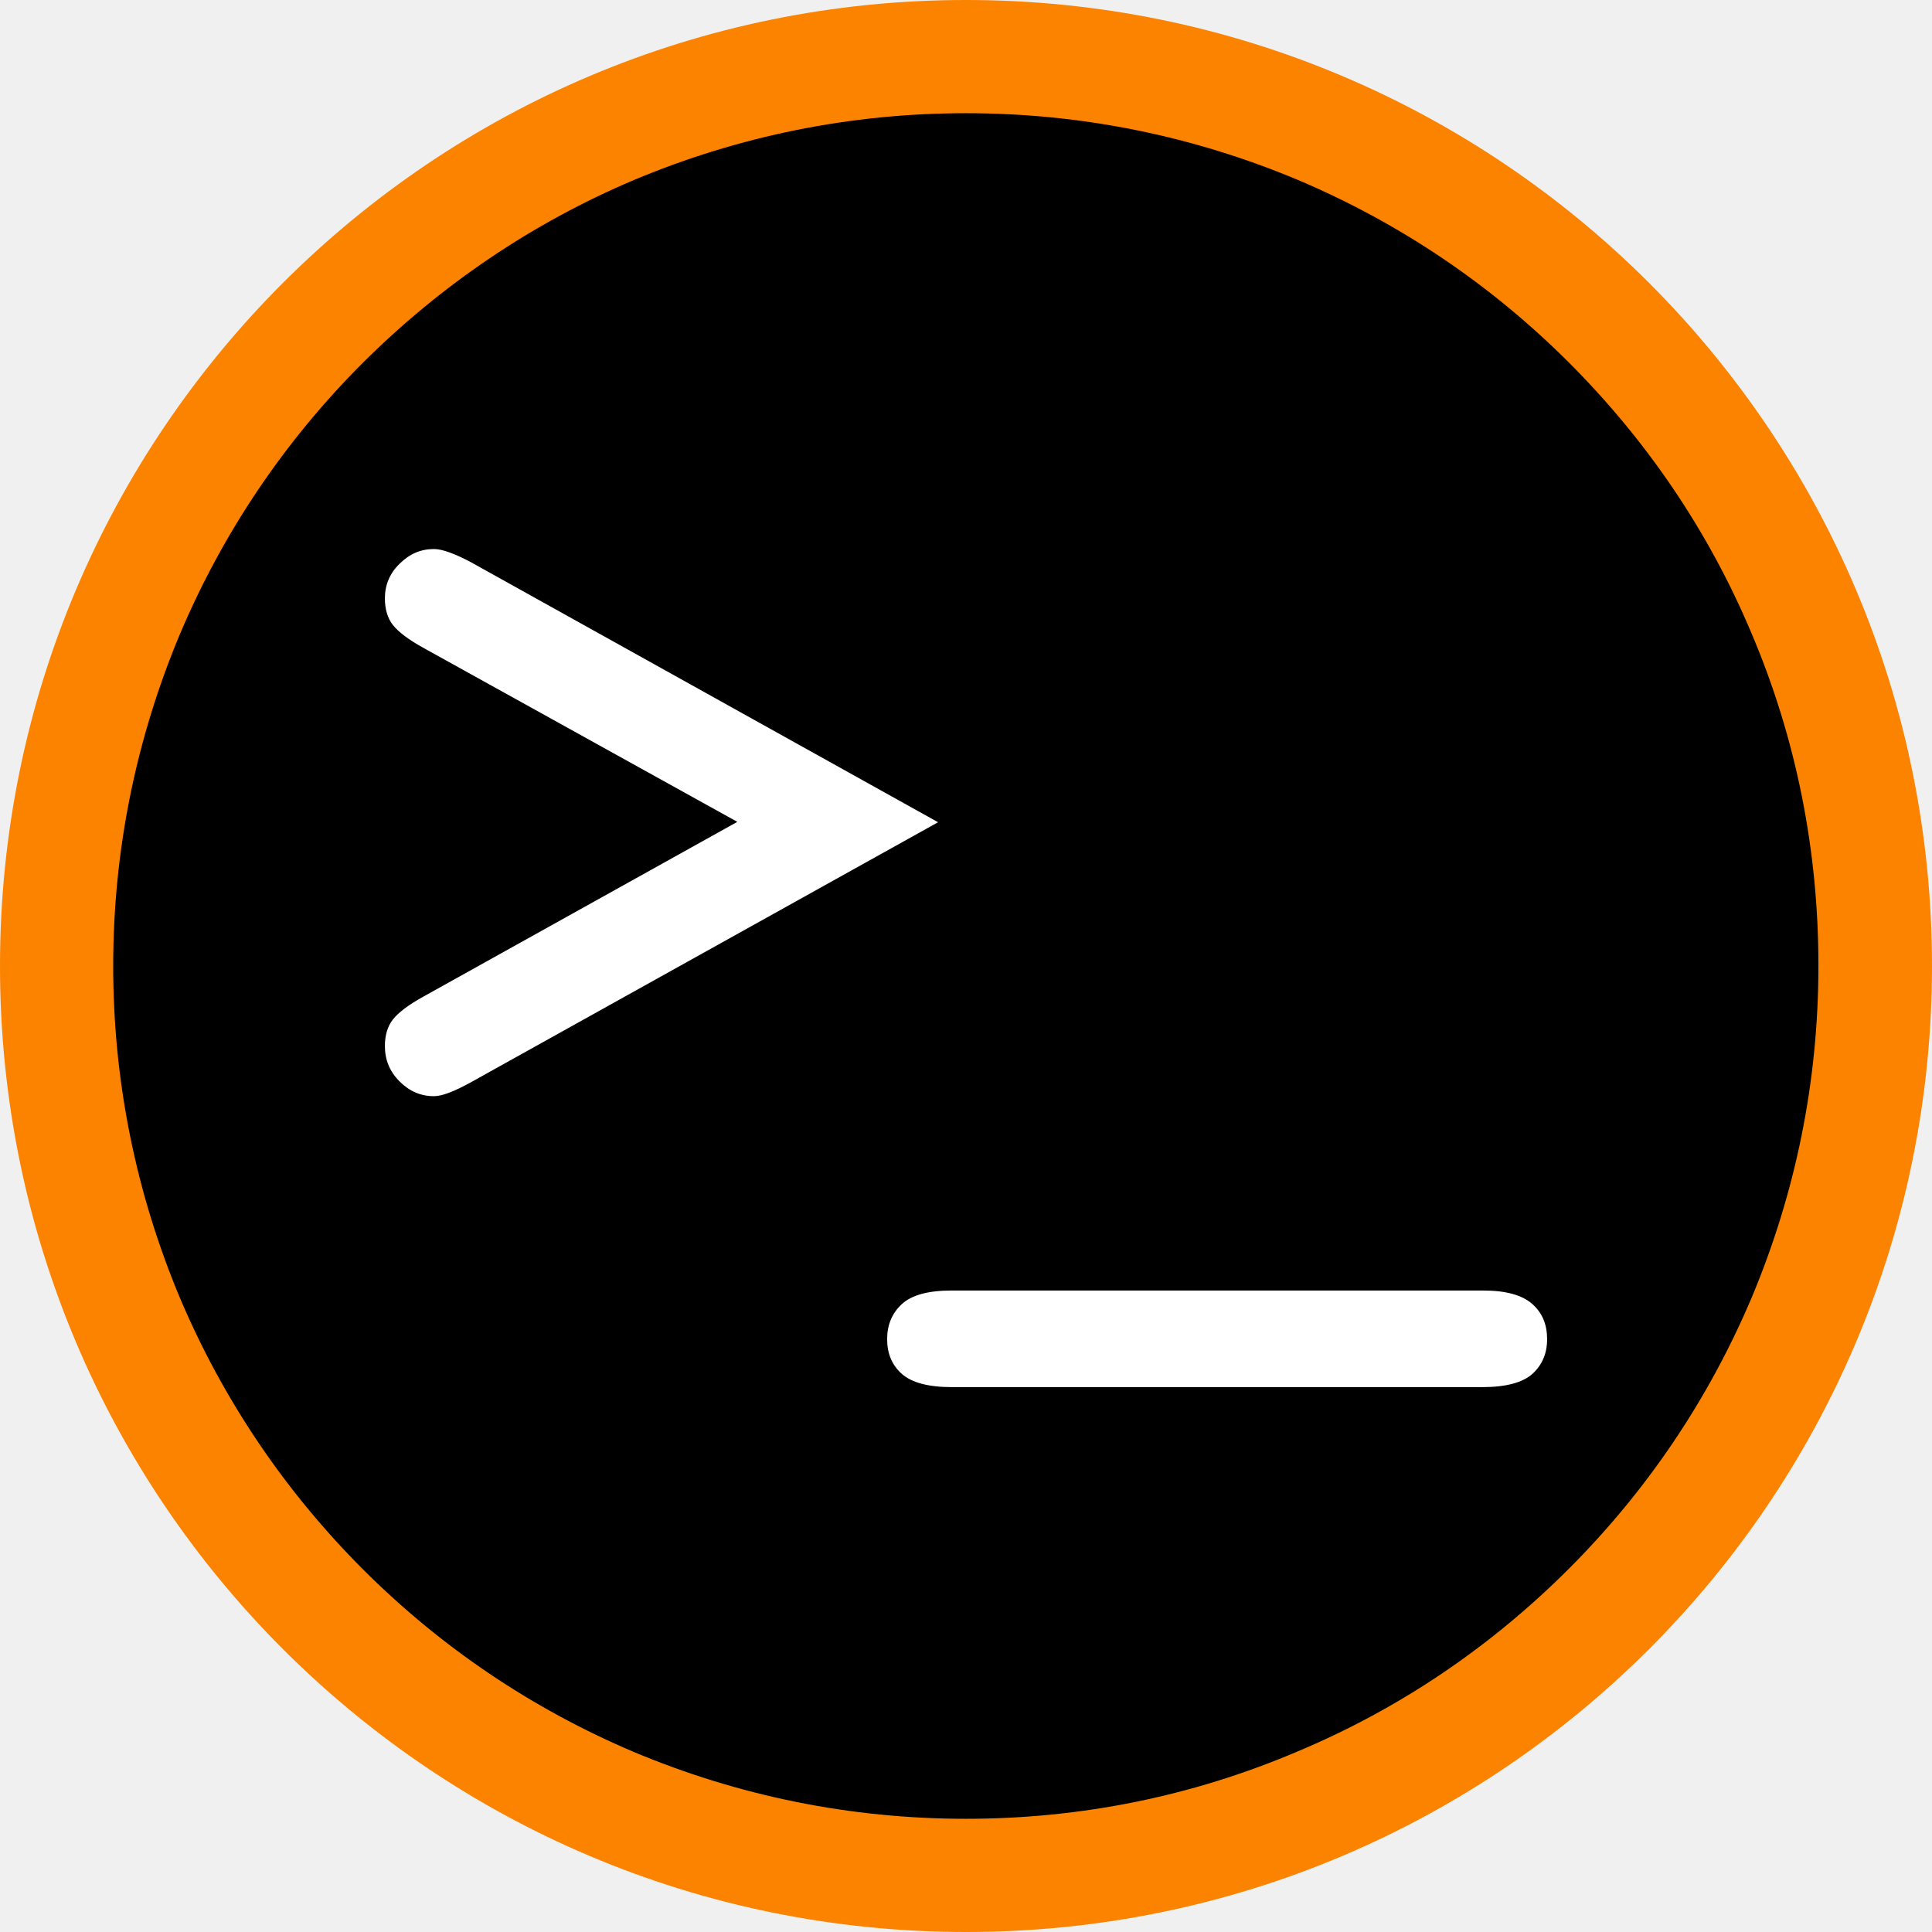
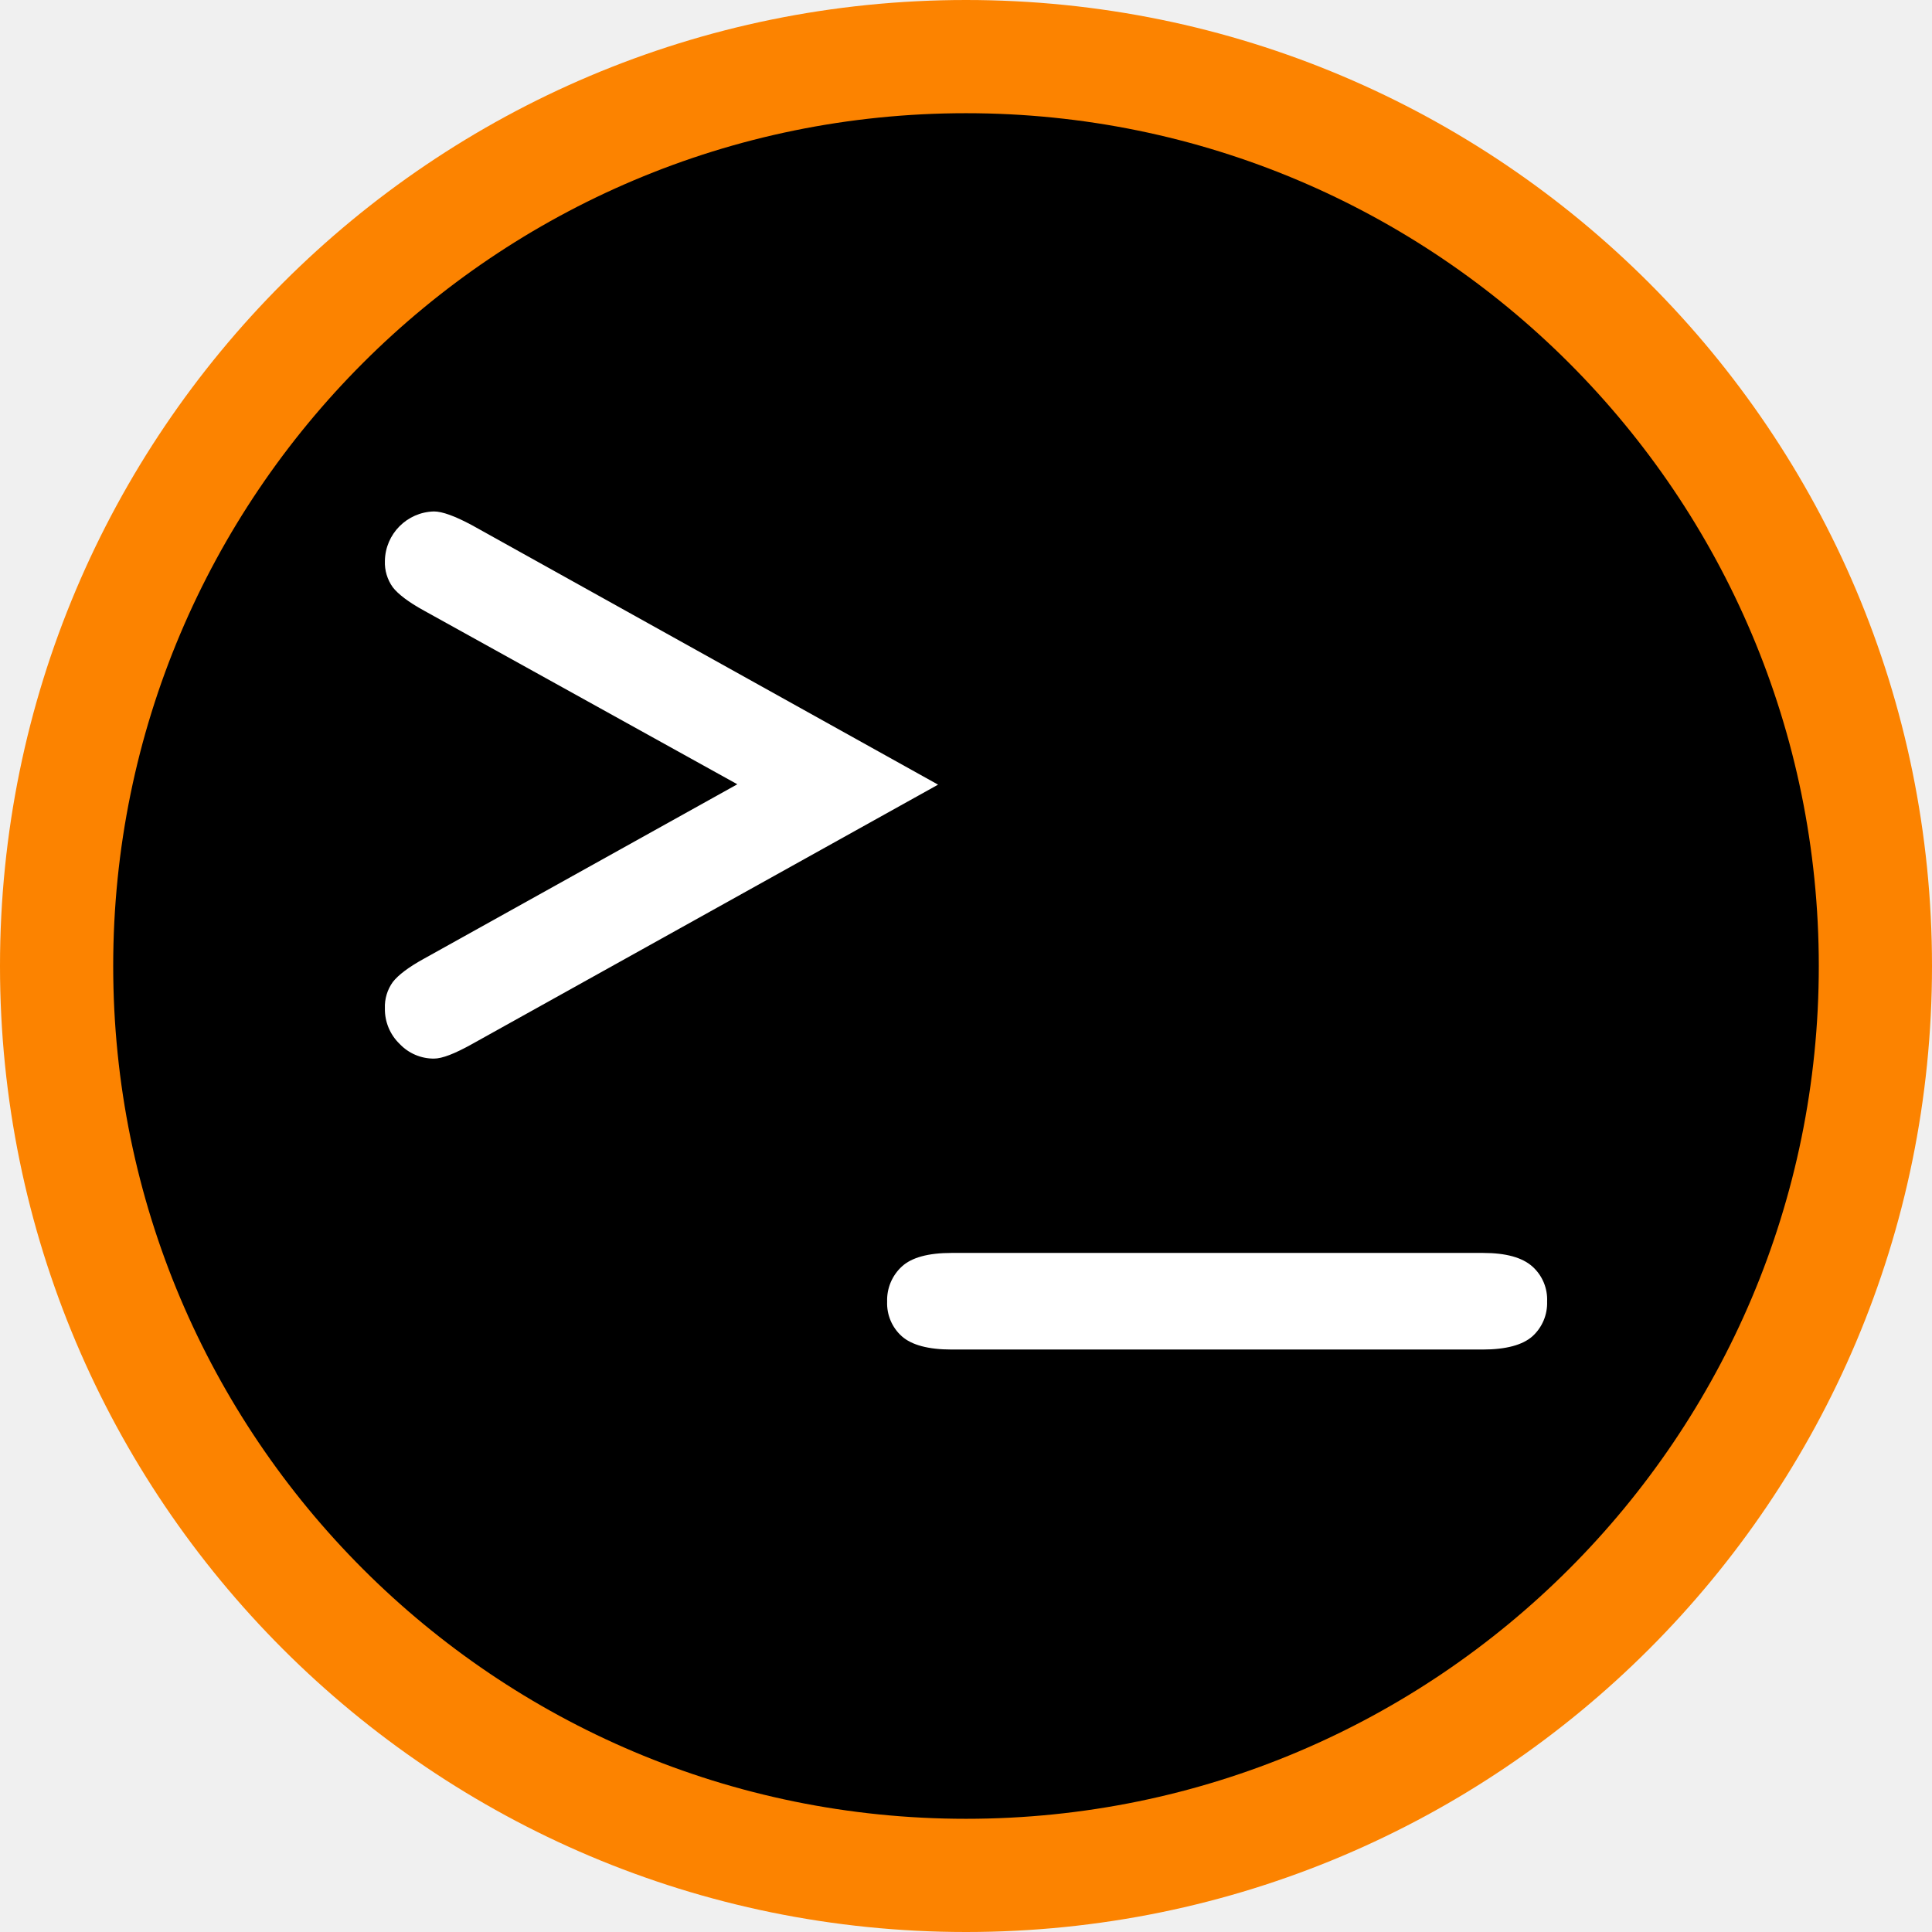
- <svg xmlns="http://www.w3.org/2000/svg" version="1.1" id="Text" x="0px" y="0px" viewBox="0 0 512 512" style="enable-background:new 0 0 512 512;" xml:space="preserve">
-   <style type="text/css">
- 	.st0{fill:#FC8300;}
- 	.st1{enable-background:new    ;}
- 	.st2{fill:#FFFFFF;}
- </style>
-   <g>
-     <path d="M256,497c-64.4,0-124.9-25.1-170.4-70.6S15,320.4,15,256S40.1,131.1,85.6,85.6S191.6,15,256,15s124.9,25.1,170.4,70.6   S497,191.6,497,256s-25.1,124.9-70.6,170.4S320.4,497,256,497z" />
-     <path class="st0" d="M256,30c30.5,0,60.1,6,88,17.7c26.9,11.4,51.1,27.7,71.8,48.4c20.8,20.8,37.1,44.9,48.4,71.8   c11.8,27.8,17.7,57.4,17.7,88s-6,60.1-17.7,88c-11.4,26.9-27.7,51.1-48.4,71.8c-20.8,20.8-44.9,37.1-71.8,48.4   C316.1,476,286.5,482,256,482s-60.1-6-88-17.7c-26.9-11.4-51.1-27.7-71.8-48.4s-37.1-45-48.5-71.9C36,316.1,30,286.5,30,256   s6-60.1,17.7-88c11.4-26.9,27.7-51.1,48.4-71.8c20.9-20.8,45-37.1,71.9-48.5C195.9,36,225.5,30,256,30 M256,0   C114.6,0,0,114.6,0,256s114.6,256,256,256s256-114.6,256-256S397.4,0,256,0L256,0z" />
-   </g>
-   <g class="st1">
-     <path class="st2" d="M195.4,217.8l-83-46c-4.2-2.3-6.9-4.4-8.3-6.2c-1.4-1.8-2.1-4.2-2.1-7c0-3.6,1.3-6.7,3.9-9.2   c2.6-2.6,5.6-3.9,9.1-3.9c2.2,0,5.5,1.2,10,3.6l123.6,68.8l-123.6,68.8c-4.5,2.5-7.8,3.8-10,3.8c-3.5,0-6.5-1.3-9.1-3.9   c-2.6-2.6-3.9-5.7-3.9-9.4c0-2.8,0.7-5.2,2.1-7c1.4-1.8,4.1-3.9,8.3-6.2L195.4,217.8z" />
-     <path class="st2" d="M392.9,367.6H252.2c-6.2,0-10.6-1.2-13.2-3.5c-2.6-2.3-3.9-5.4-3.9-9.2c0-3.8,1.3-6.9,3.9-9.3s7-3.6,13.2-3.6   h140.8c6.1,0,10.4,1.2,13.1,3.6s3.9,5.5,3.9,9.3c0,3.8-1.3,6.8-3.9,9.2C403.5,366.4,399.1,367.6,392.9,367.6z" />
+ <svg xmlns="http://www.w3.org/2000/svg" xmlns:xlink="http://www.w3.org/1999/xlink" viewBox="0 0 512 512">
+   <defs>
+     <style>.cls-1{fill:none;}.cls-2{fill:#fff;}.cls-3{fill:#fc8300;}.cls-4{clip-path:url(#clip-path);}</style>
+     <clipPath id="clip-path">
+       <path class="cls-1" d="M256,30C131.17,30,30,131.17,30,256S131.17,482,256,482,482,380.83,482,256,380.83,30,256,30Z" />
+     </clipPath>
+     <symbol id="Prompt" data-name="Prompt" viewBox="0 0 482 482">
+       <rect width="482" height="482" />
+       <path class="cls-2" d="M180.4,202.8l-83-46c-4.2-2.3-6.9-4.4-8.3-6.2a11.21,11.21,0,0,1-2.1-7,13.33,13.33,0,0,1,13-13.1c2.2,0,5.5,1.2,10,3.6l123.6,68.8L110,271.7c-4.5,2.5-7.8,3.8-10,3.8a12.42,12.42,0,0,1-9.1-3.9,12.76,12.76,0,0,1-3.9-9.4,11.21,11.21,0,0,1,2.1-7c1.4-1.8,4.1-3.9,8.3-6.2Z" />
+       <path class="cls-2" d="M377.9,352.6H237.2c-6.2,0-10.6-1.2-13.2-3.5a11.72,11.72,0,0,1-3.9-9.2,12.08,12.08,0,0,1,3.9-9.3q3.9-3.6,13.2-3.6H378c6.1,0,10.4,1.2,13.1,3.6a11.75,11.75,0,0,1,3.9,9.3,11.87,11.87,0,0,1-3.9,9.2C388.5,351.4,384.1,352.6,377.9,352.6Z" />
+     </symbol>
+   </defs>
+   <g id="Layer_2" data-name="Layer 2">
+     <g id="Round_Orange" data-name="Round Orange">
+       <path class="cls-3" d="M256,0C114.6,0,0,114.6,0,256S114.6,512,256,512,512,397.4,512,256,397.4,0,256,0Z" />
+       <g class="cls-4">
+         <use width="482" height="482" transform="translate(15 5.04)" xlink:href="#Prompt" />
+       </g>
+     </g>
  </g>
</svg>
